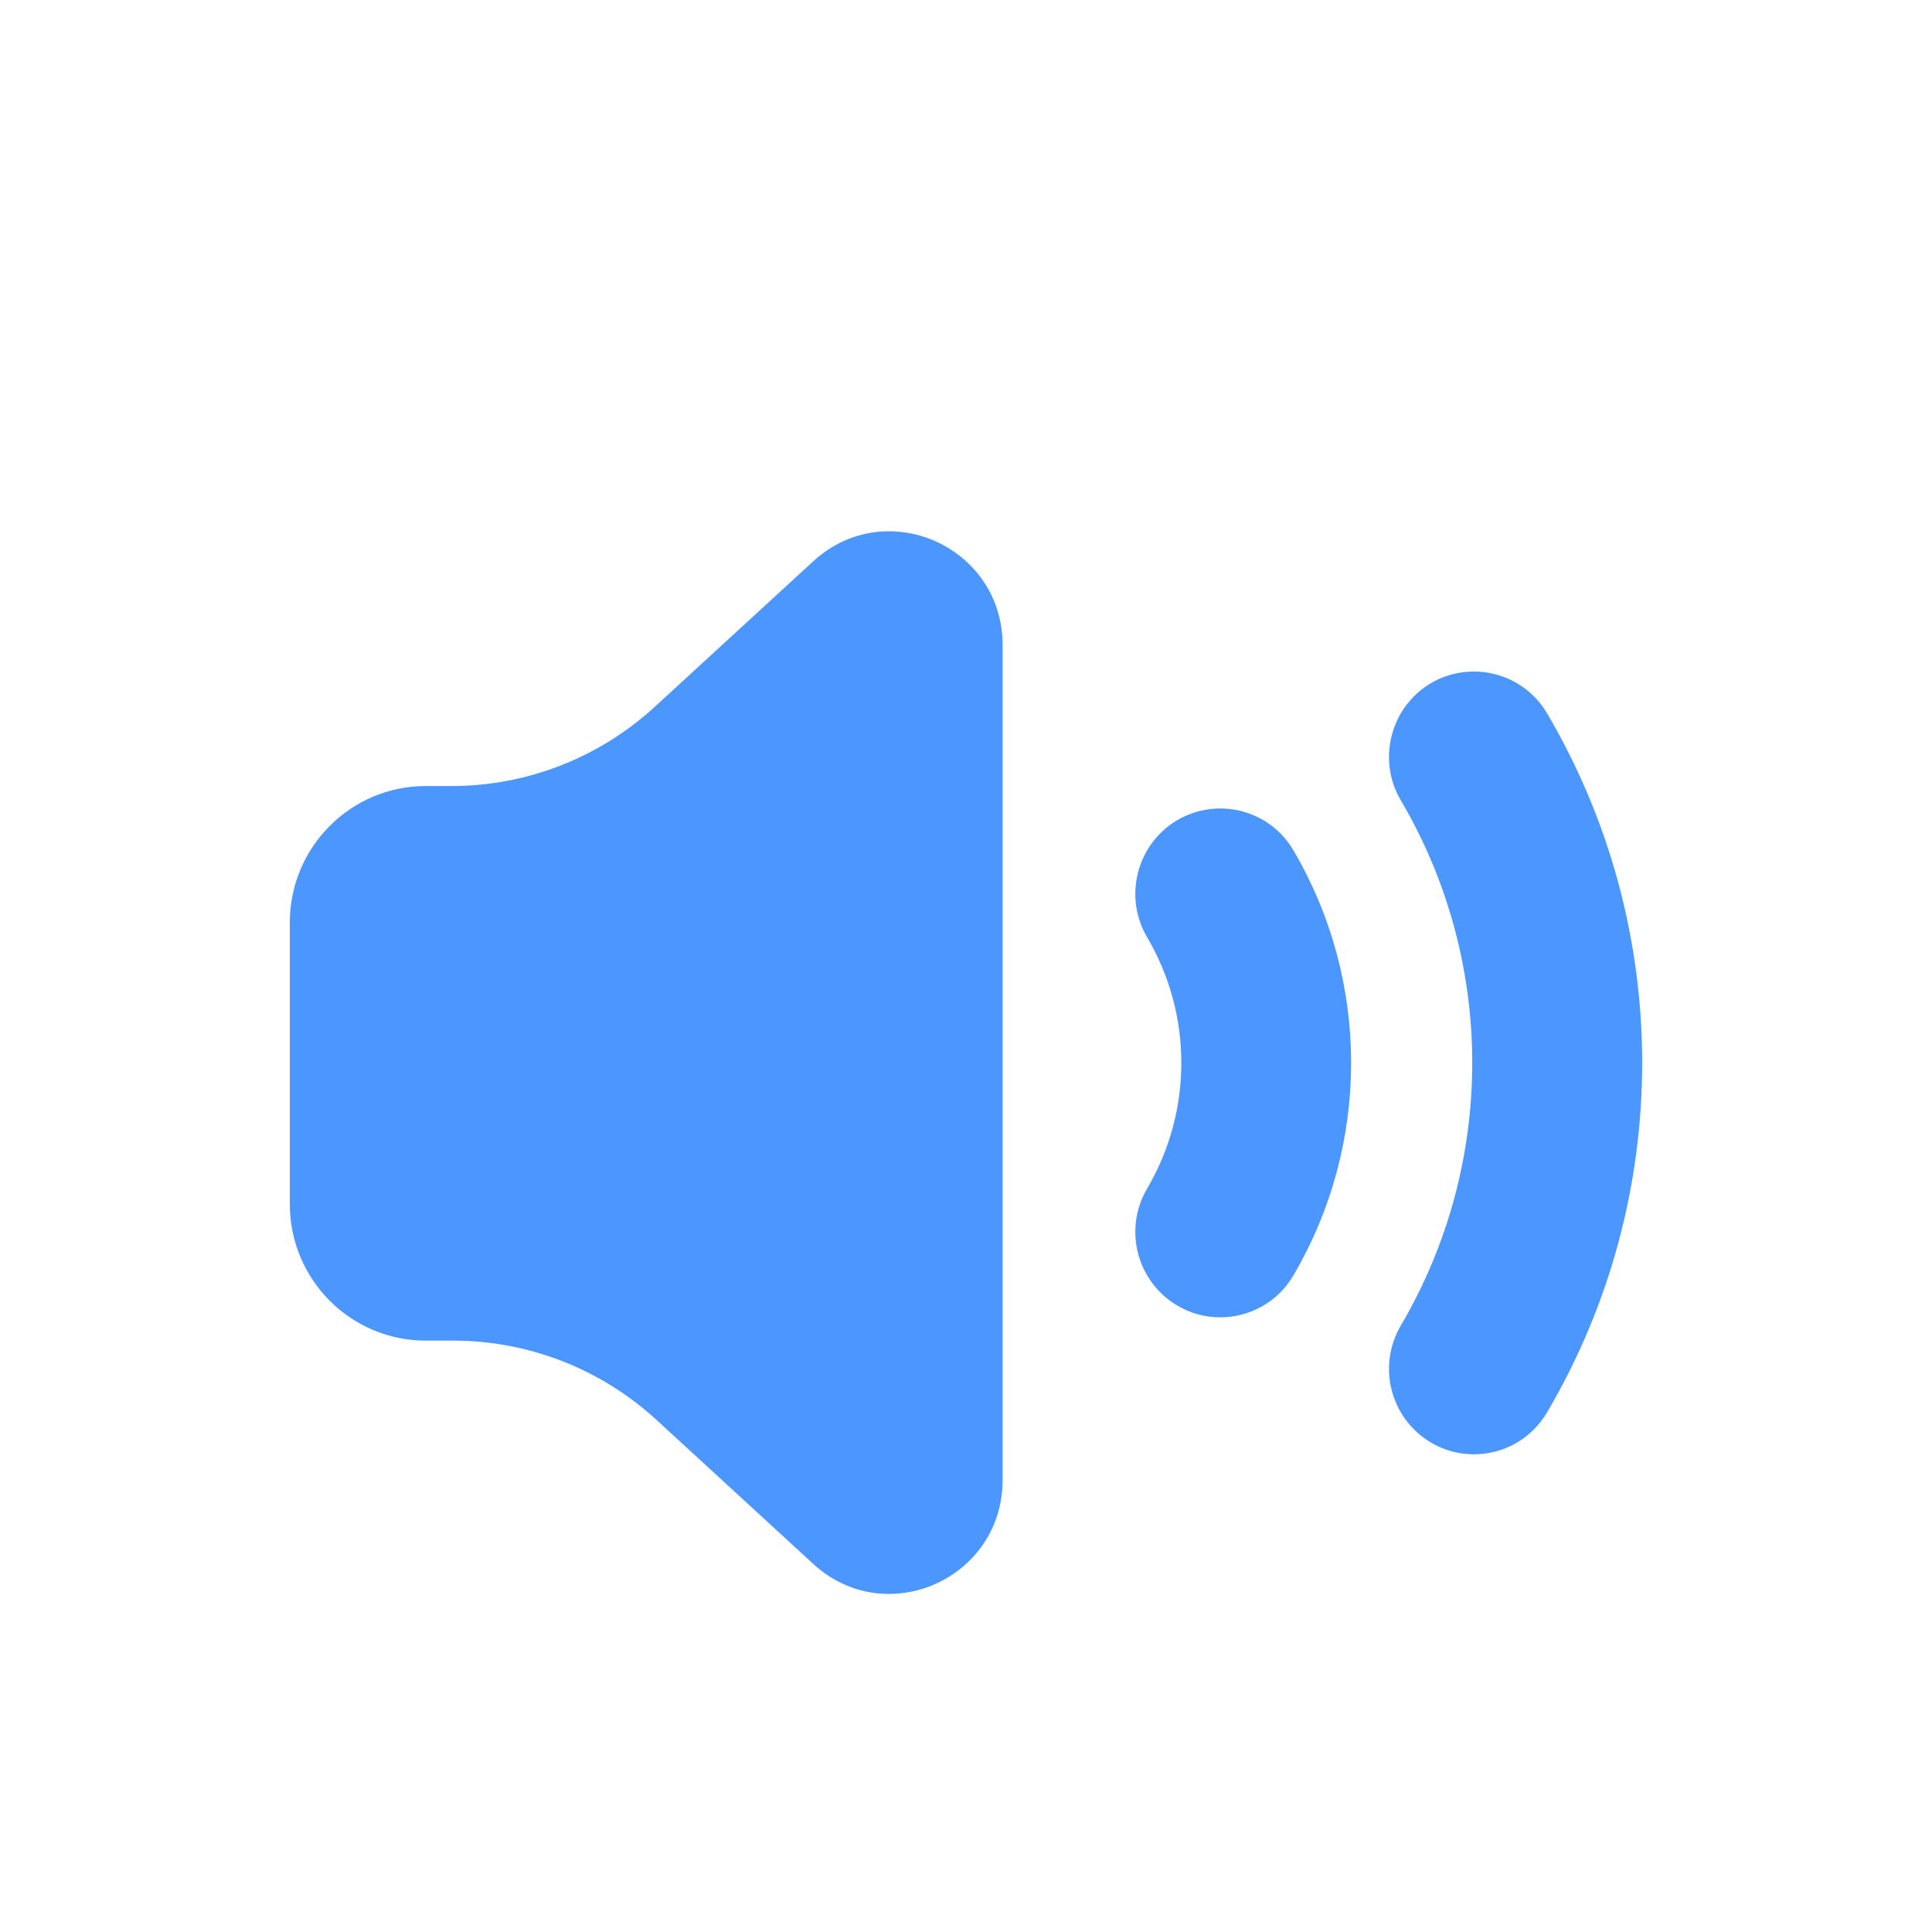
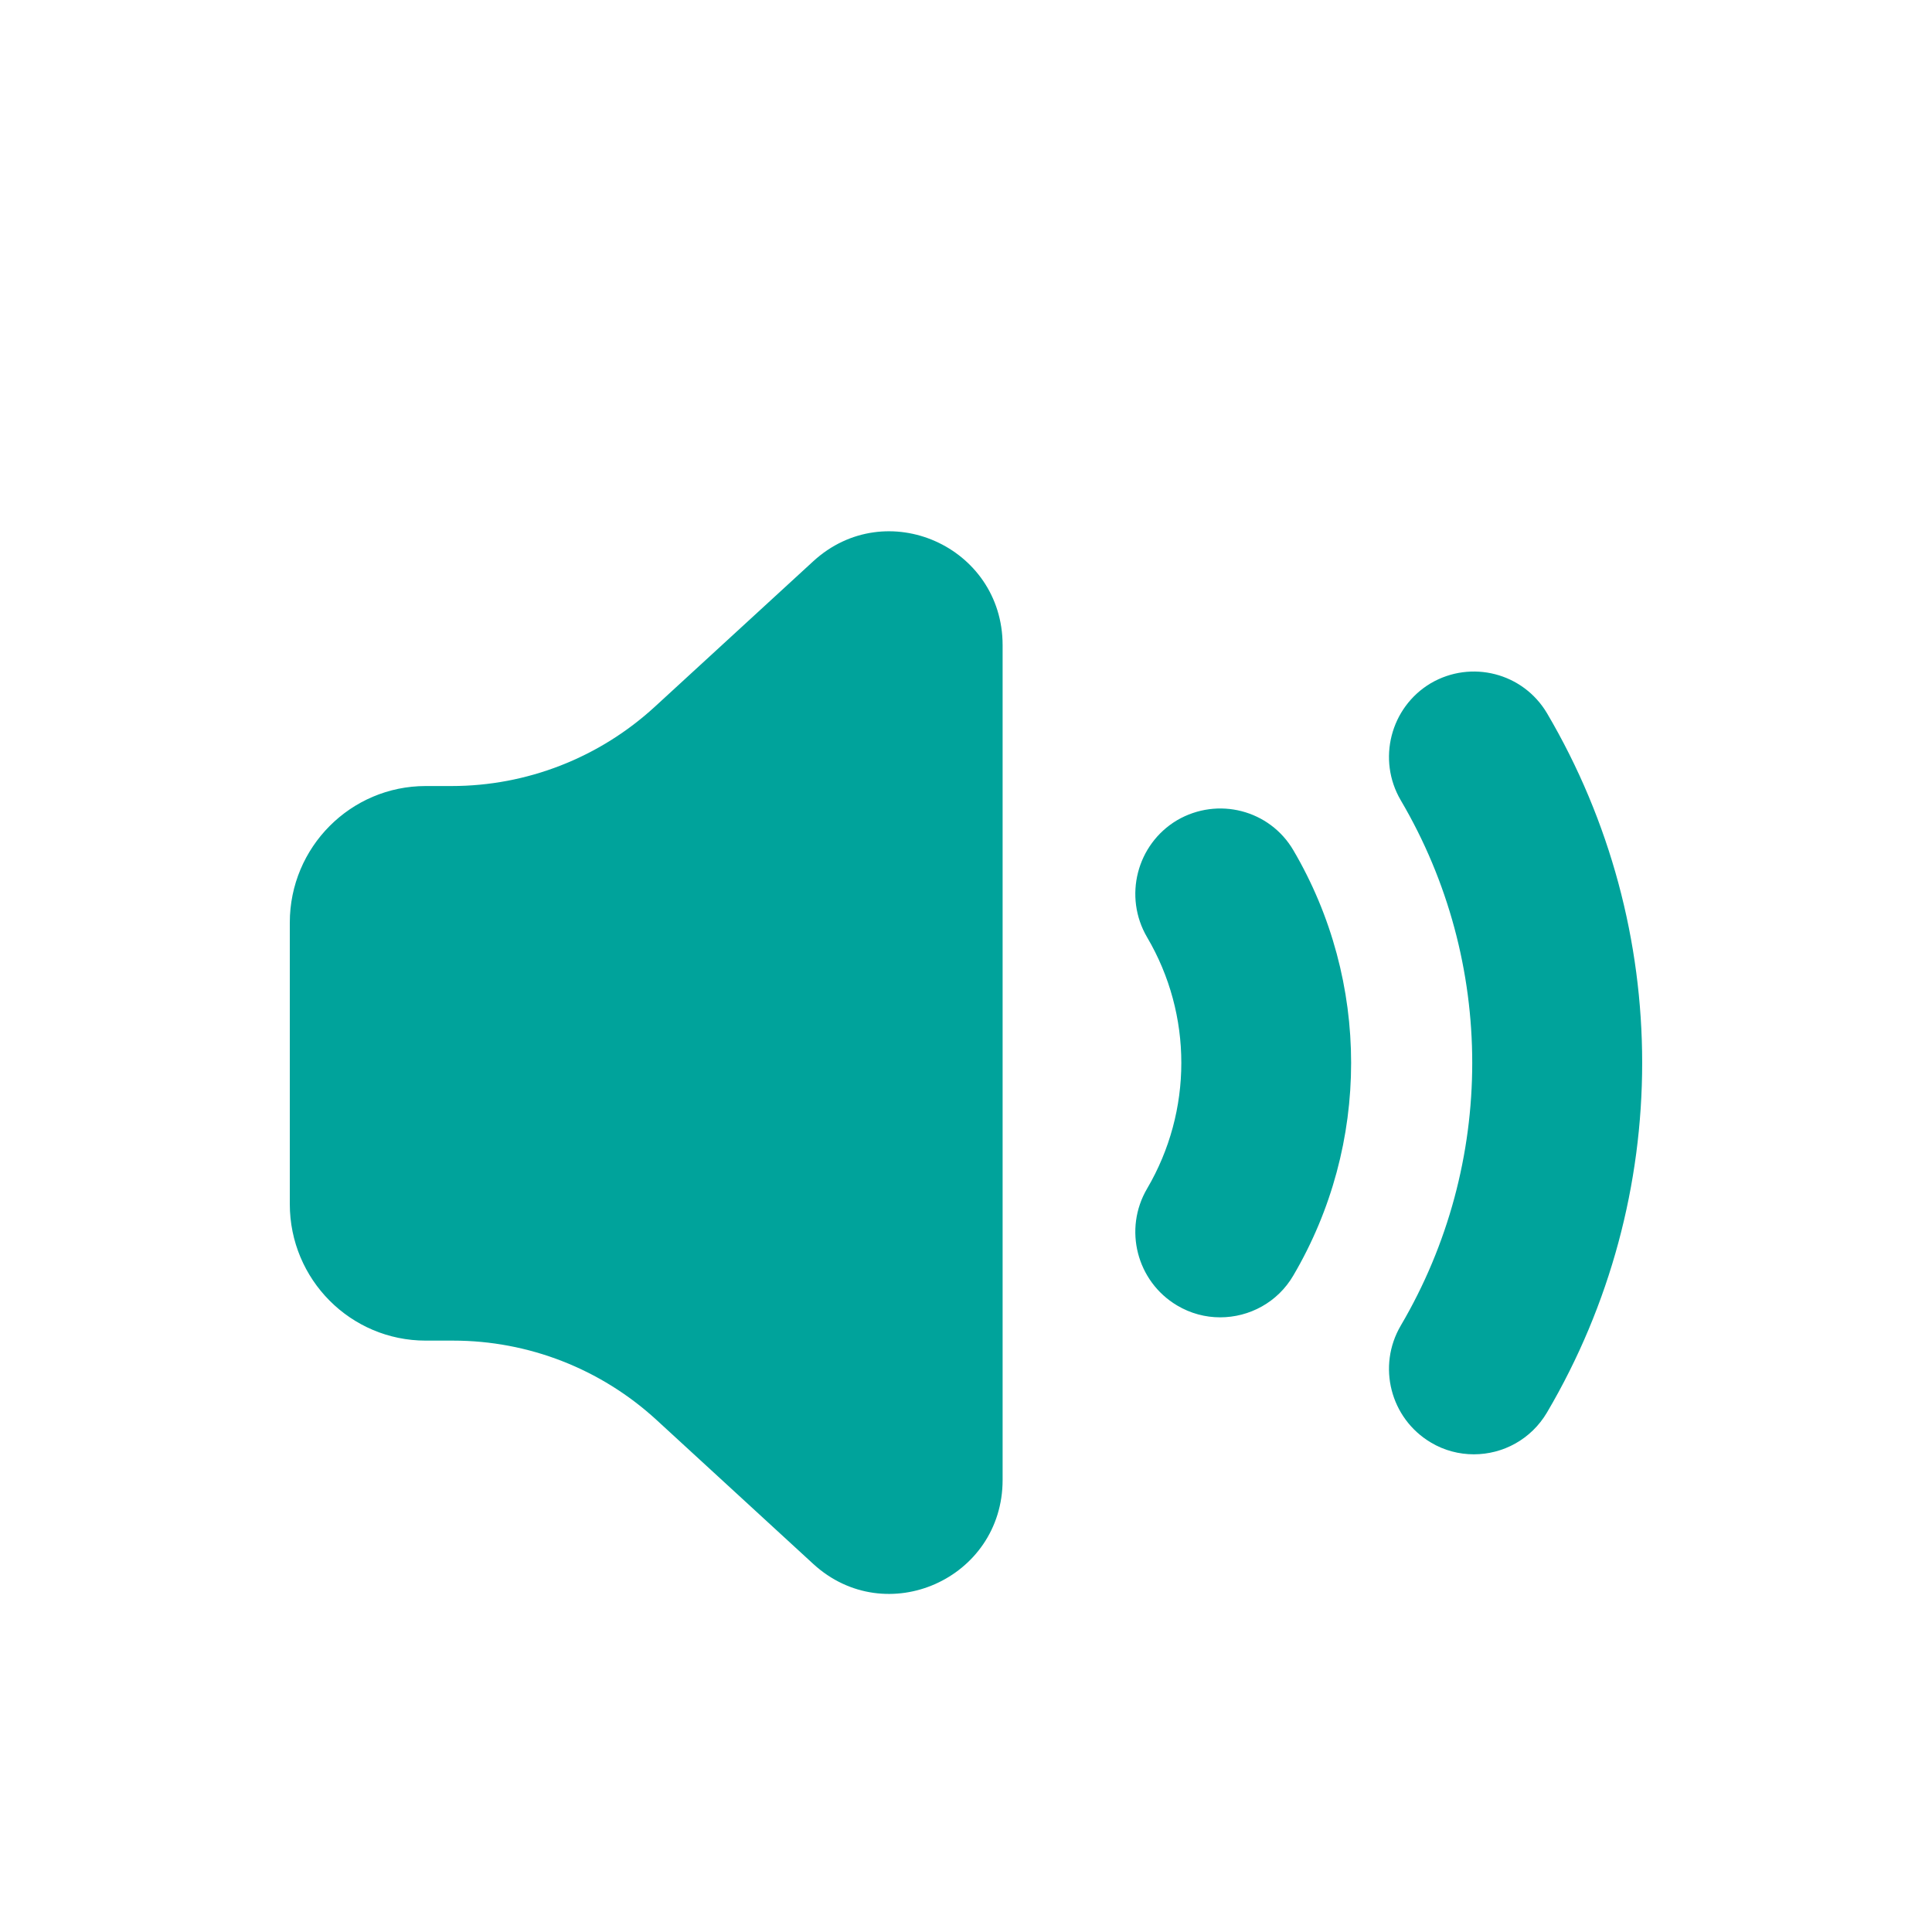
<svg xmlns="http://www.w3.org/2000/svg" width="20px" height="20px" viewBox="0 0 20 20" version="1.1">
  <defs />
  <g id="Sounds-V1" stroke="none" stroke-width="1" fill="none" fill-rule="evenodd">
-     <path d="M12.631,13.637 C12.48,13.637 12.326,13.598 12.185,13.514 C11.767,13.265 11.628,12.724 11.875,12.304 C12.347,11.5 12.347,10.505 11.875,9.703 C11.628,9.282 11.767,8.74 12.185,8.491 C12.607,8.245 13.144,8.384 13.389,8.802 C14.186,10.16 14.186,11.846 13.389,13.203 C13.226,13.483 12.932,13.637 12.631,13.637 Z M15.257,15.055 C15.106,15.055 14.95,15.016 14.811,14.932 C14.393,14.683 14.254,14.142 14.501,13.722 C15.487,12.045 15.487,9.96 14.501,8.285 C14.254,7.865 14.393,7.322 14.811,7.073 C15.23,6.828 15.767,6.965 16.015,7.384 C17.328,9.615 17.328,12.39 16.015,14.621 C15.85,14.901 15.558,15.055 15.257,15.055 Z M10.379,6.679 L10.379,15.32 C10.379,16.344 9.172,16.88 8.419,16.19 L6.795,14.698 C6.219,14.17 5.47,13.878 4.691,13.878 L4.407,13.878 C3.63,13.878 3,13.246 3,12.464 L3,9.551 C3,8.77 3.63,8.137 4.407,8.137 L4.675,8.137 C5.454,8.137 6.204,7.844 6.779,7.316 L8.419,5.81 C9.172,5.12 10.379,5.656 10.379,6.679 Z" id="Combined-Shape" fill="#4C97FF" />
+     <path d="M12.631,13.637 C12.48,13.637 12.326,13.598 12.185,13.514 C11.767,13.265 11.628,12.724 11.875,12.304 C12.347,11.5 12.347,10.505 11.875,9.703 C11.628,9.282 11.767,8.74 12.185,8.491 C12.607,8.245 13.144,8.384 13.389,8.802 C14.186,10.16 14.186,11.846 13.389,13.203 C13.226,13.483 12.932,13.637 12.631,13.637 Z M15.257,15.055 C15.106,15.055 14.95,15.016 14.811,14.932 C14.393,14.683 14.254,14.142 14.501,13.722 C15.487,12.045 15.487,9.96 14.501,8.285 C14.254,7.865 14.393,7.322 14.811,7.073 C15.23,6.828 15.767,6.965 16.015,7.384 C17.328,9.615 17.328,12.39 16.015,14.621 C15.85,14.901 15.558,15.055 15.257,15.055 Z M10.379,6.679 L10.379,15.32 C10.379,16.344 9.172,16.88 8.419,16.19 L6.795,14.698 C6.219,14.17 5.47,13.878 4.691,13.878 L4.407,13.878 C3.63,13.878 3,13.246 3,12.464 L3,9.551 C3,8.77 3.63,8.137 4.407,8.137 L4.675,8.137 C5.454,8.137 6.204,7.844 6.779,7.316 L8.419,5.81 C9.172,5.12 10.379,5.656 10.379,6.679 Z" id="Combined-Shape" fill="#00A39B" />
  </g>
</svg>
